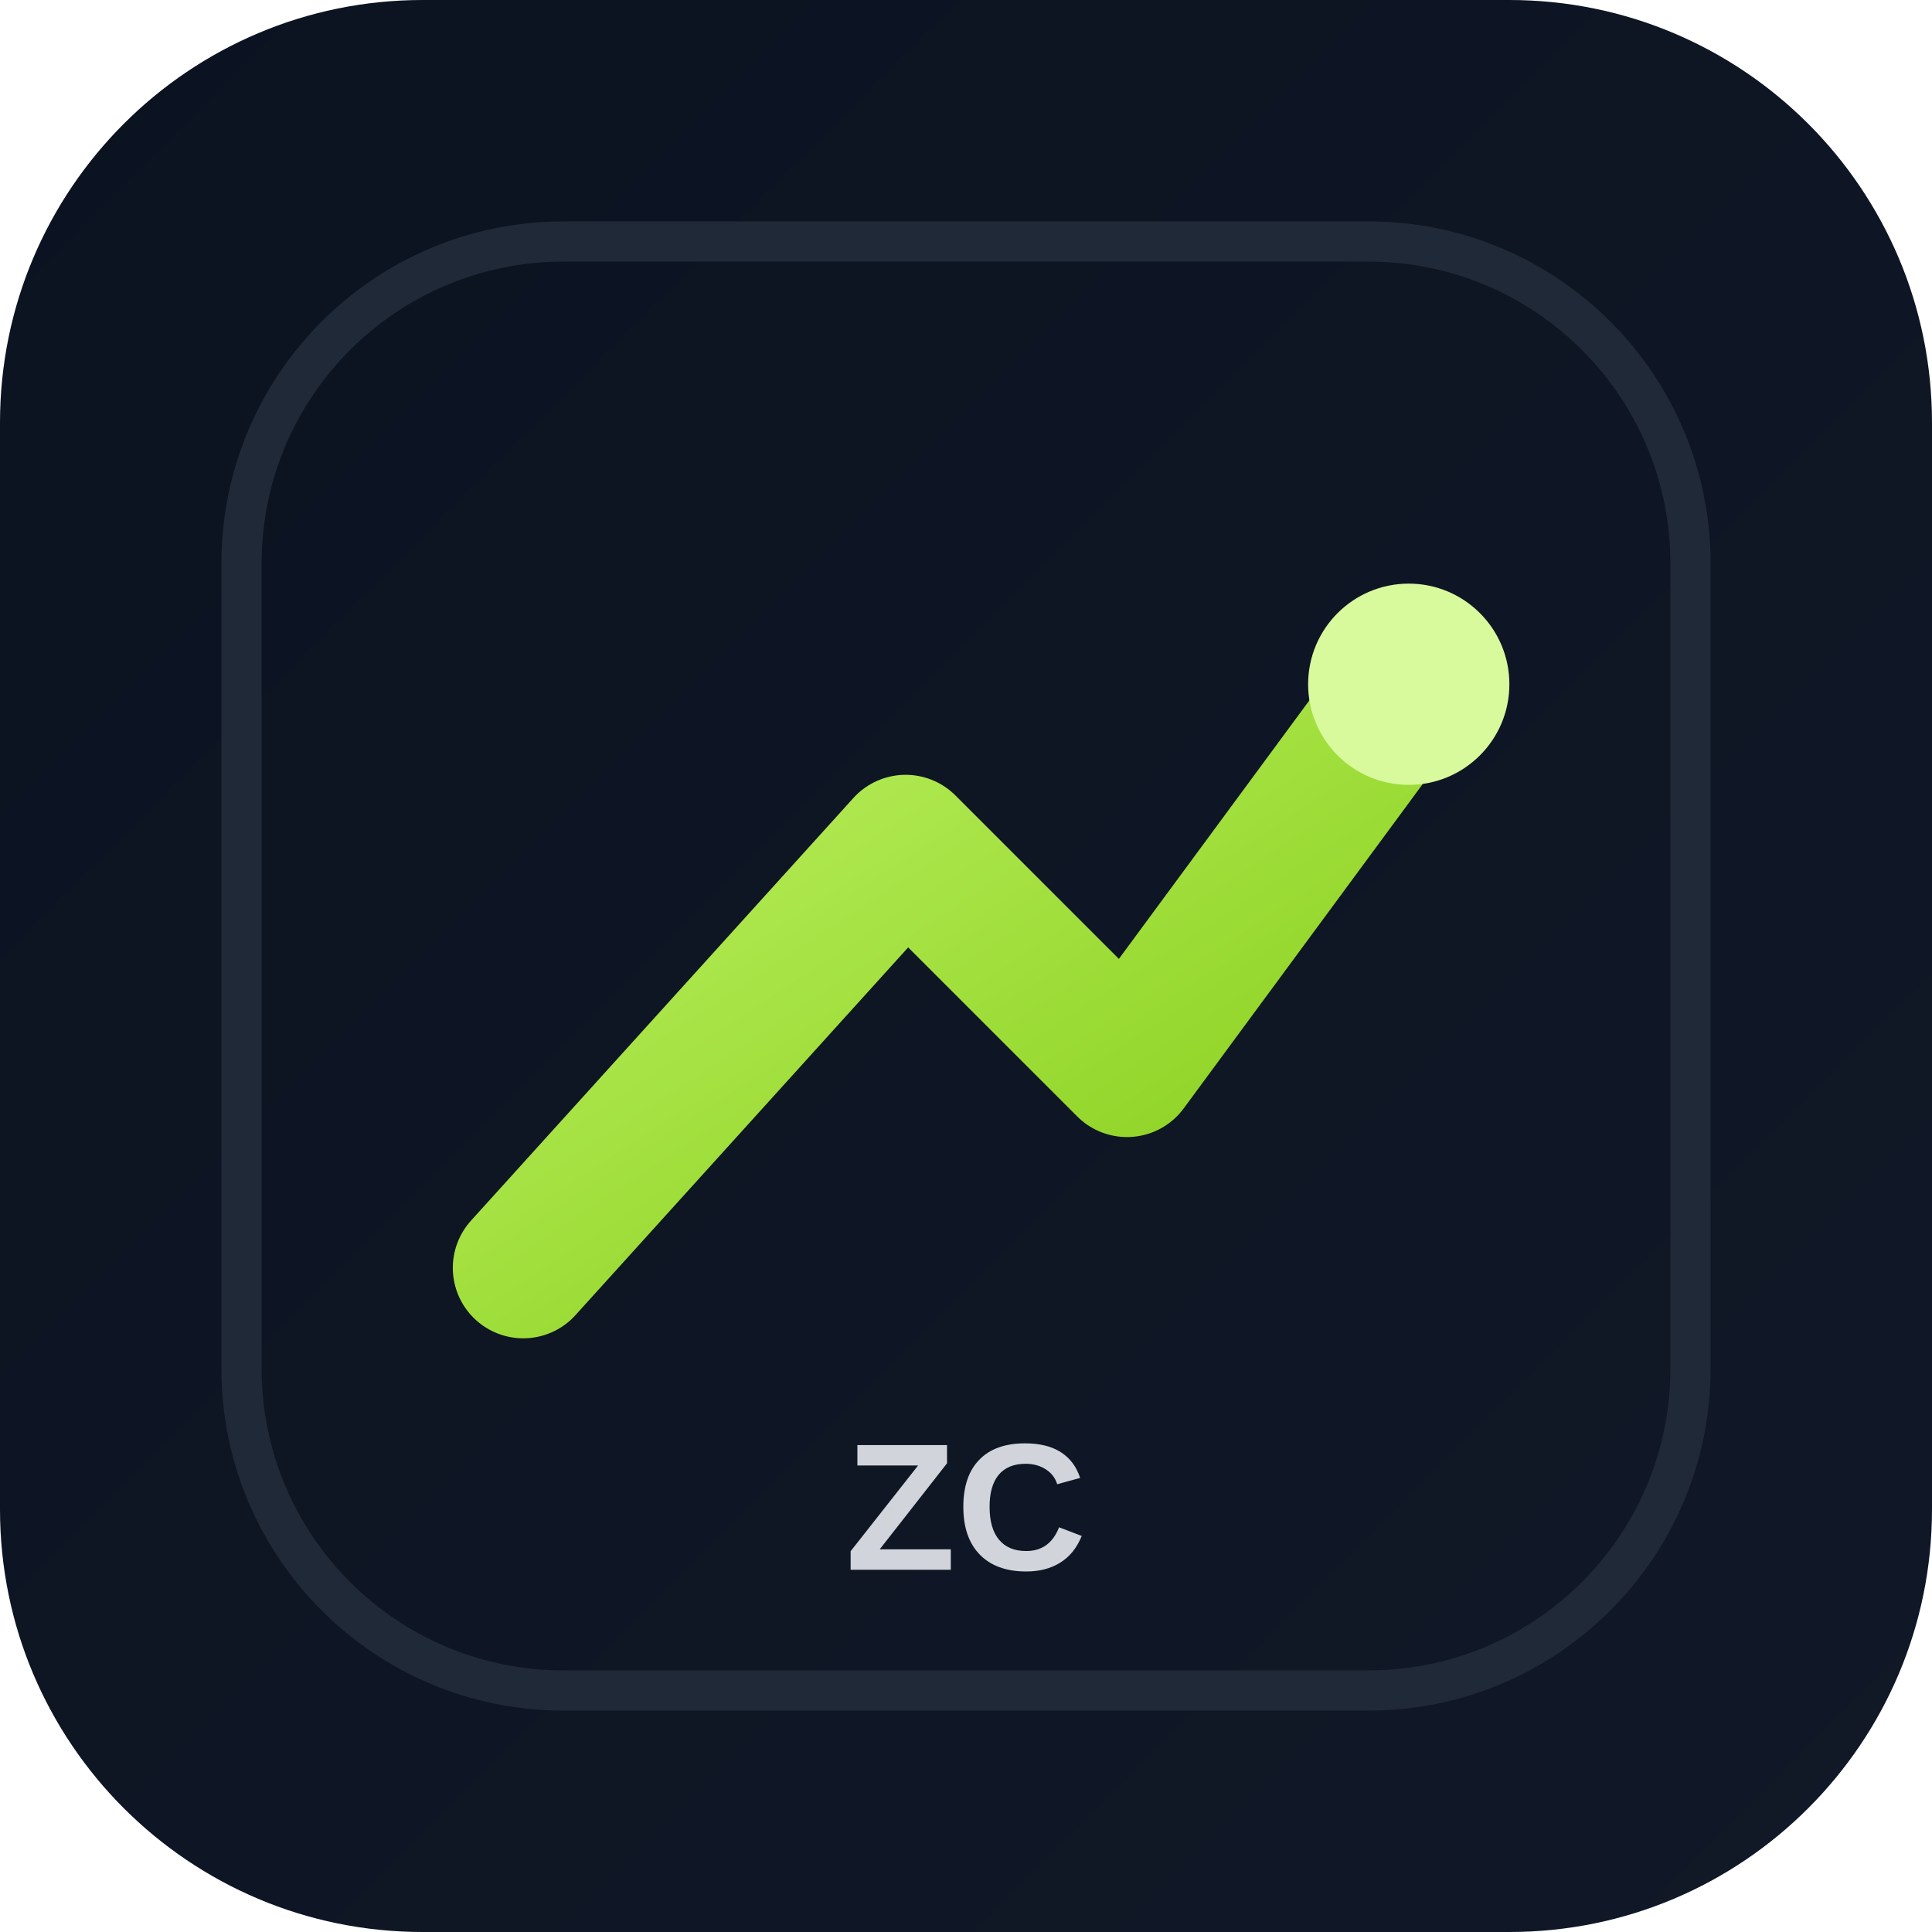
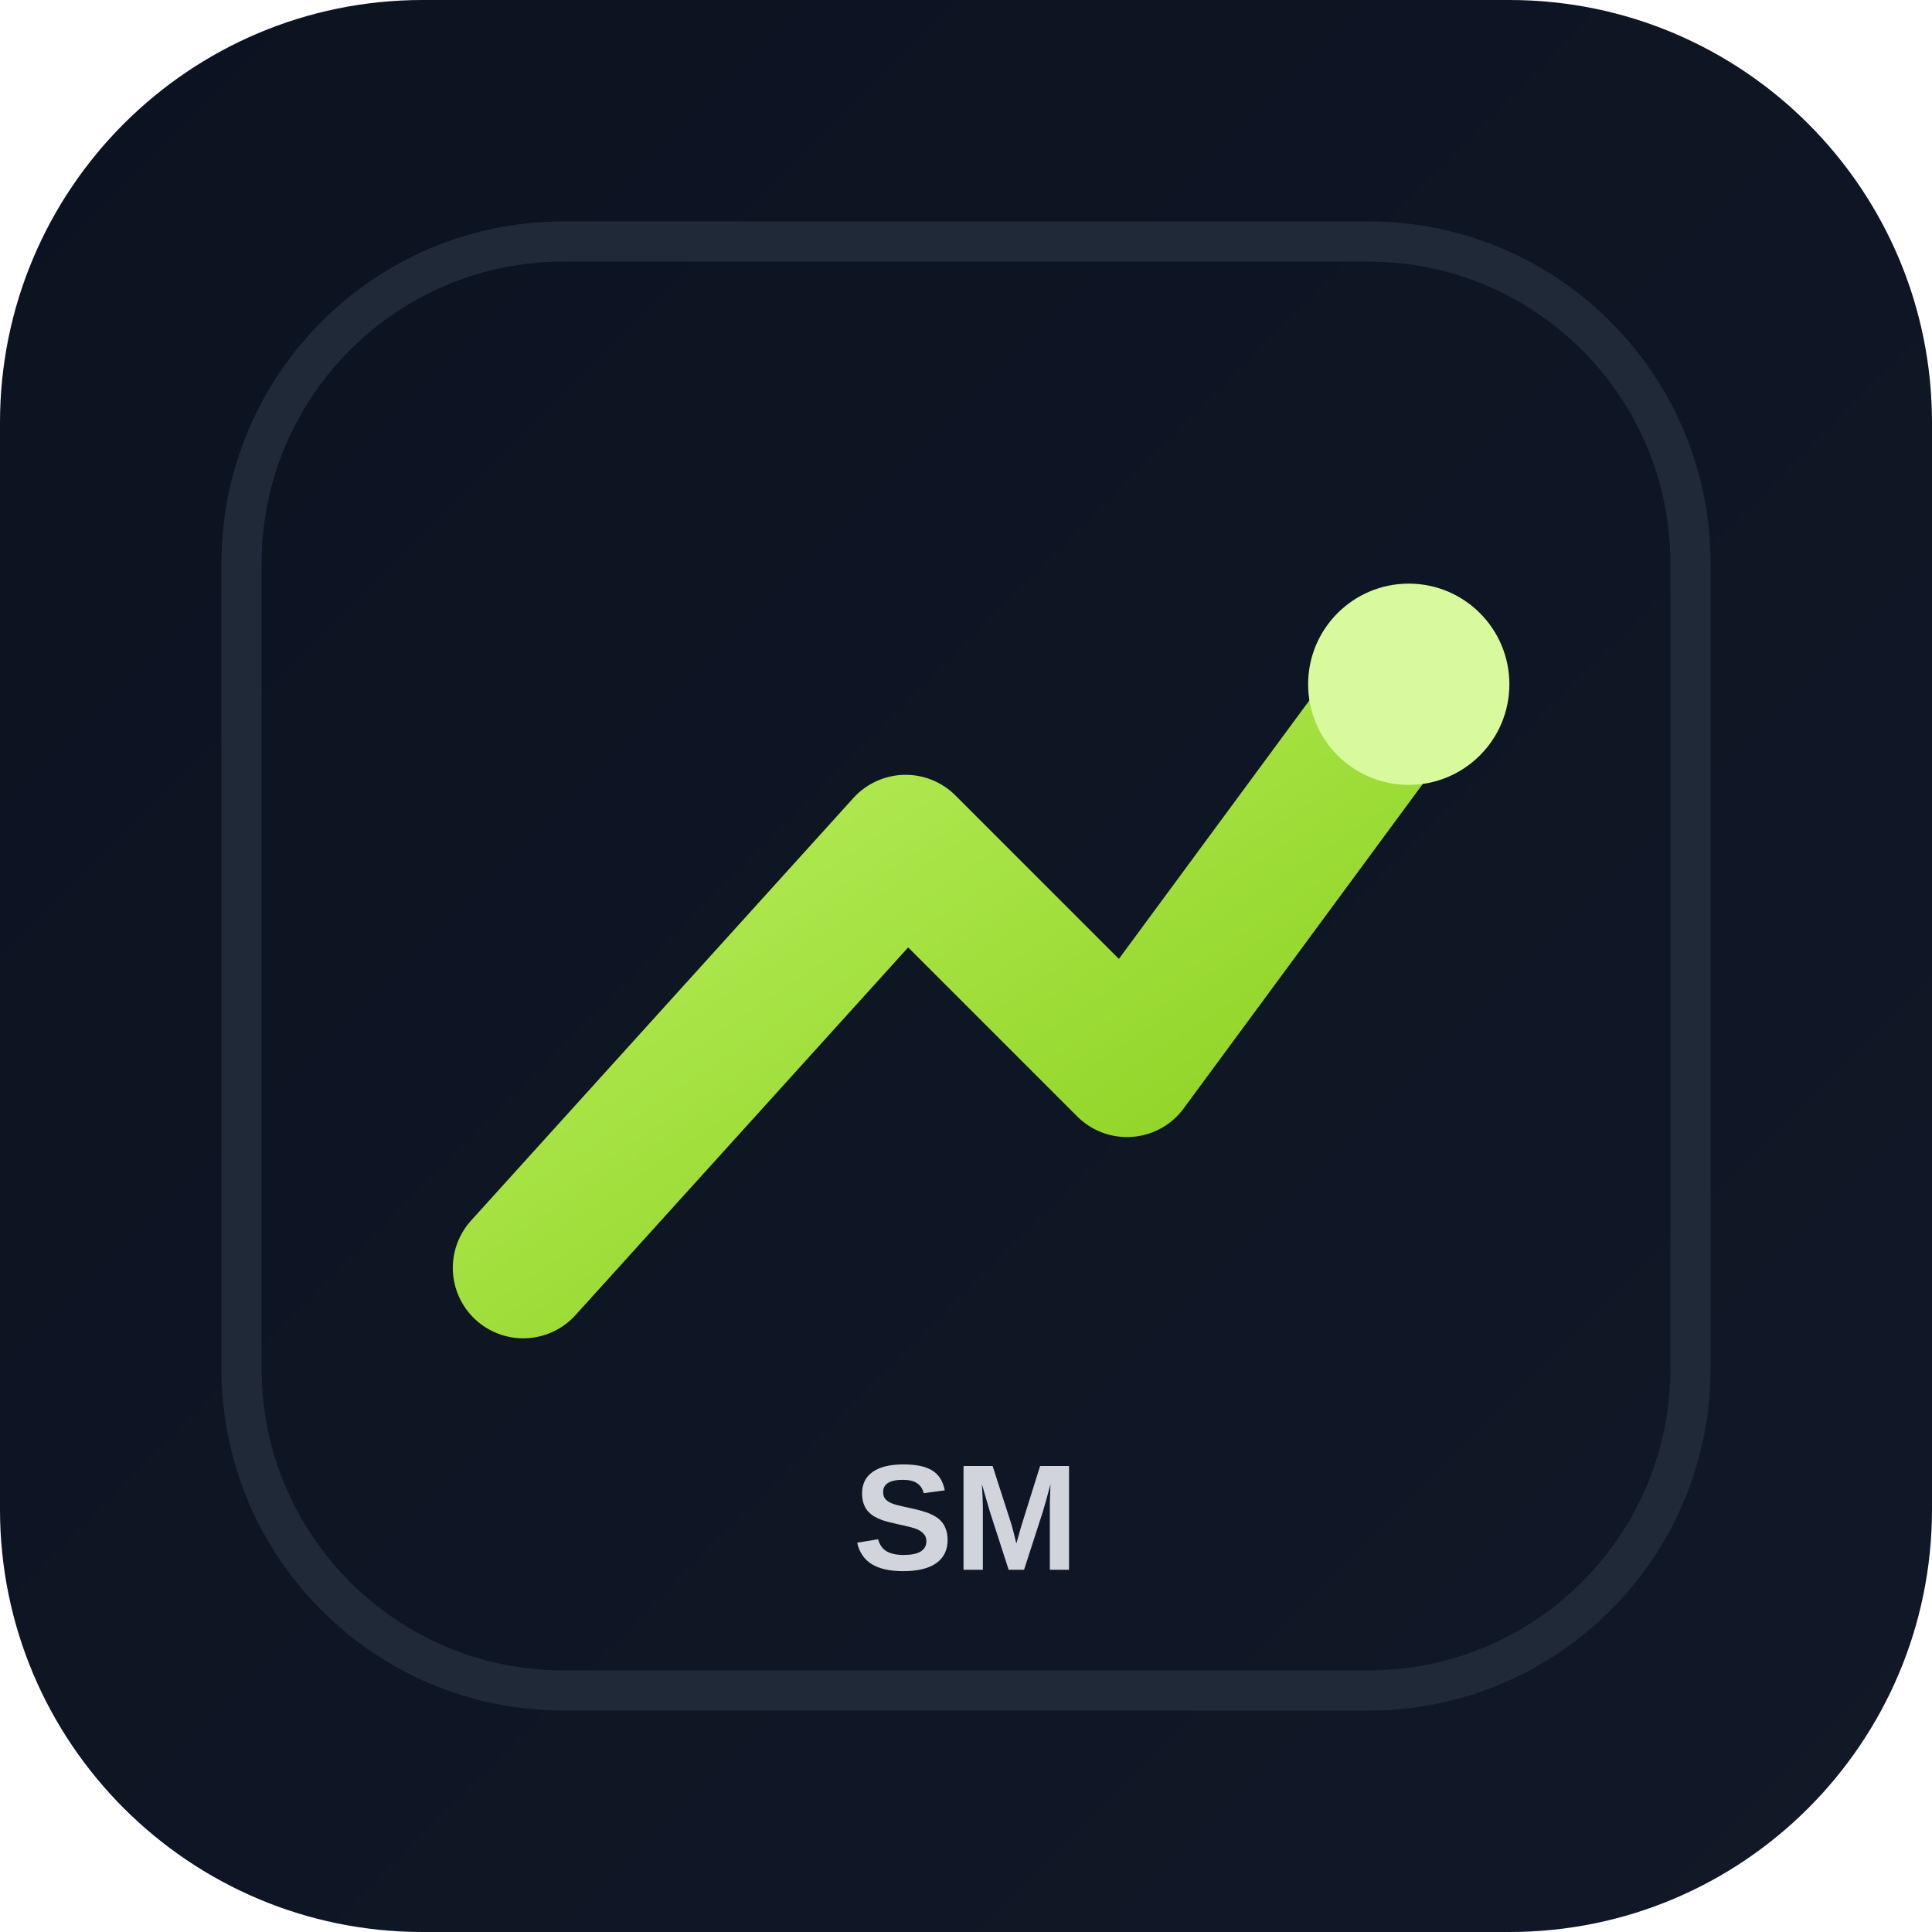
- <svg xmlns="http://www.w3.org/2000/svg" width="192" height="192" viewBox="0 0 192 192" role="img" aria-label="ZeroCrush icon 192">
+ <svg xmlns="http://www.w3.org/2000/svg" width="192" height="192" viewBox="0 0 192 192" role="img" aria-label="SmartMonitor icon 192">
  <defs>
    <linearGradient id="zcBg192" x1="0" y1="0" x2="1" y2="1">
      <stop offset="0%" stop-color="#0b1220" />
      <stop offset="100%" stop-color="#111827" />
    </linearGradient>
    <linearGradient id="zcMark192" x1="0" y1="0" x2="1" y2="1">
      <stop offset="0%" stop-color="#bef264" />
      <stop offset="100%" stop-color="#84cc16" />
    </linearGradient>
  </defs>
  <rect width="192" height="192" rx="42" fill="url(#zcBg192)" />
  <rect x="24" y="24" width="144" height="144" rx="32" fill="none" stroke="#1f2937" stroke-width="4" />
  <path d="M52 126 L90 84 L112 106 L140 68" fill="none" stroke="url(#zcMark192)" stroke-width="14" stroke-linecap="round" stroke-linejoin="round" />
  <circle cx="140" cy="68" r="10" fill="#d9f99d" />
-   <text x="96" y="156" text-anchor="middle" font-family="Segoe UI, Arial, sans-serif" font-size="18" font-weight="700" fill="#d1d5db">ZC</text>
+   <text x="96" y="156" text-anchor="middle" font-family="Segoe UI, Arial, sans-serif" font-size="15" font-weight="700" fill="#d1d5db">SM</text>
</svg>
